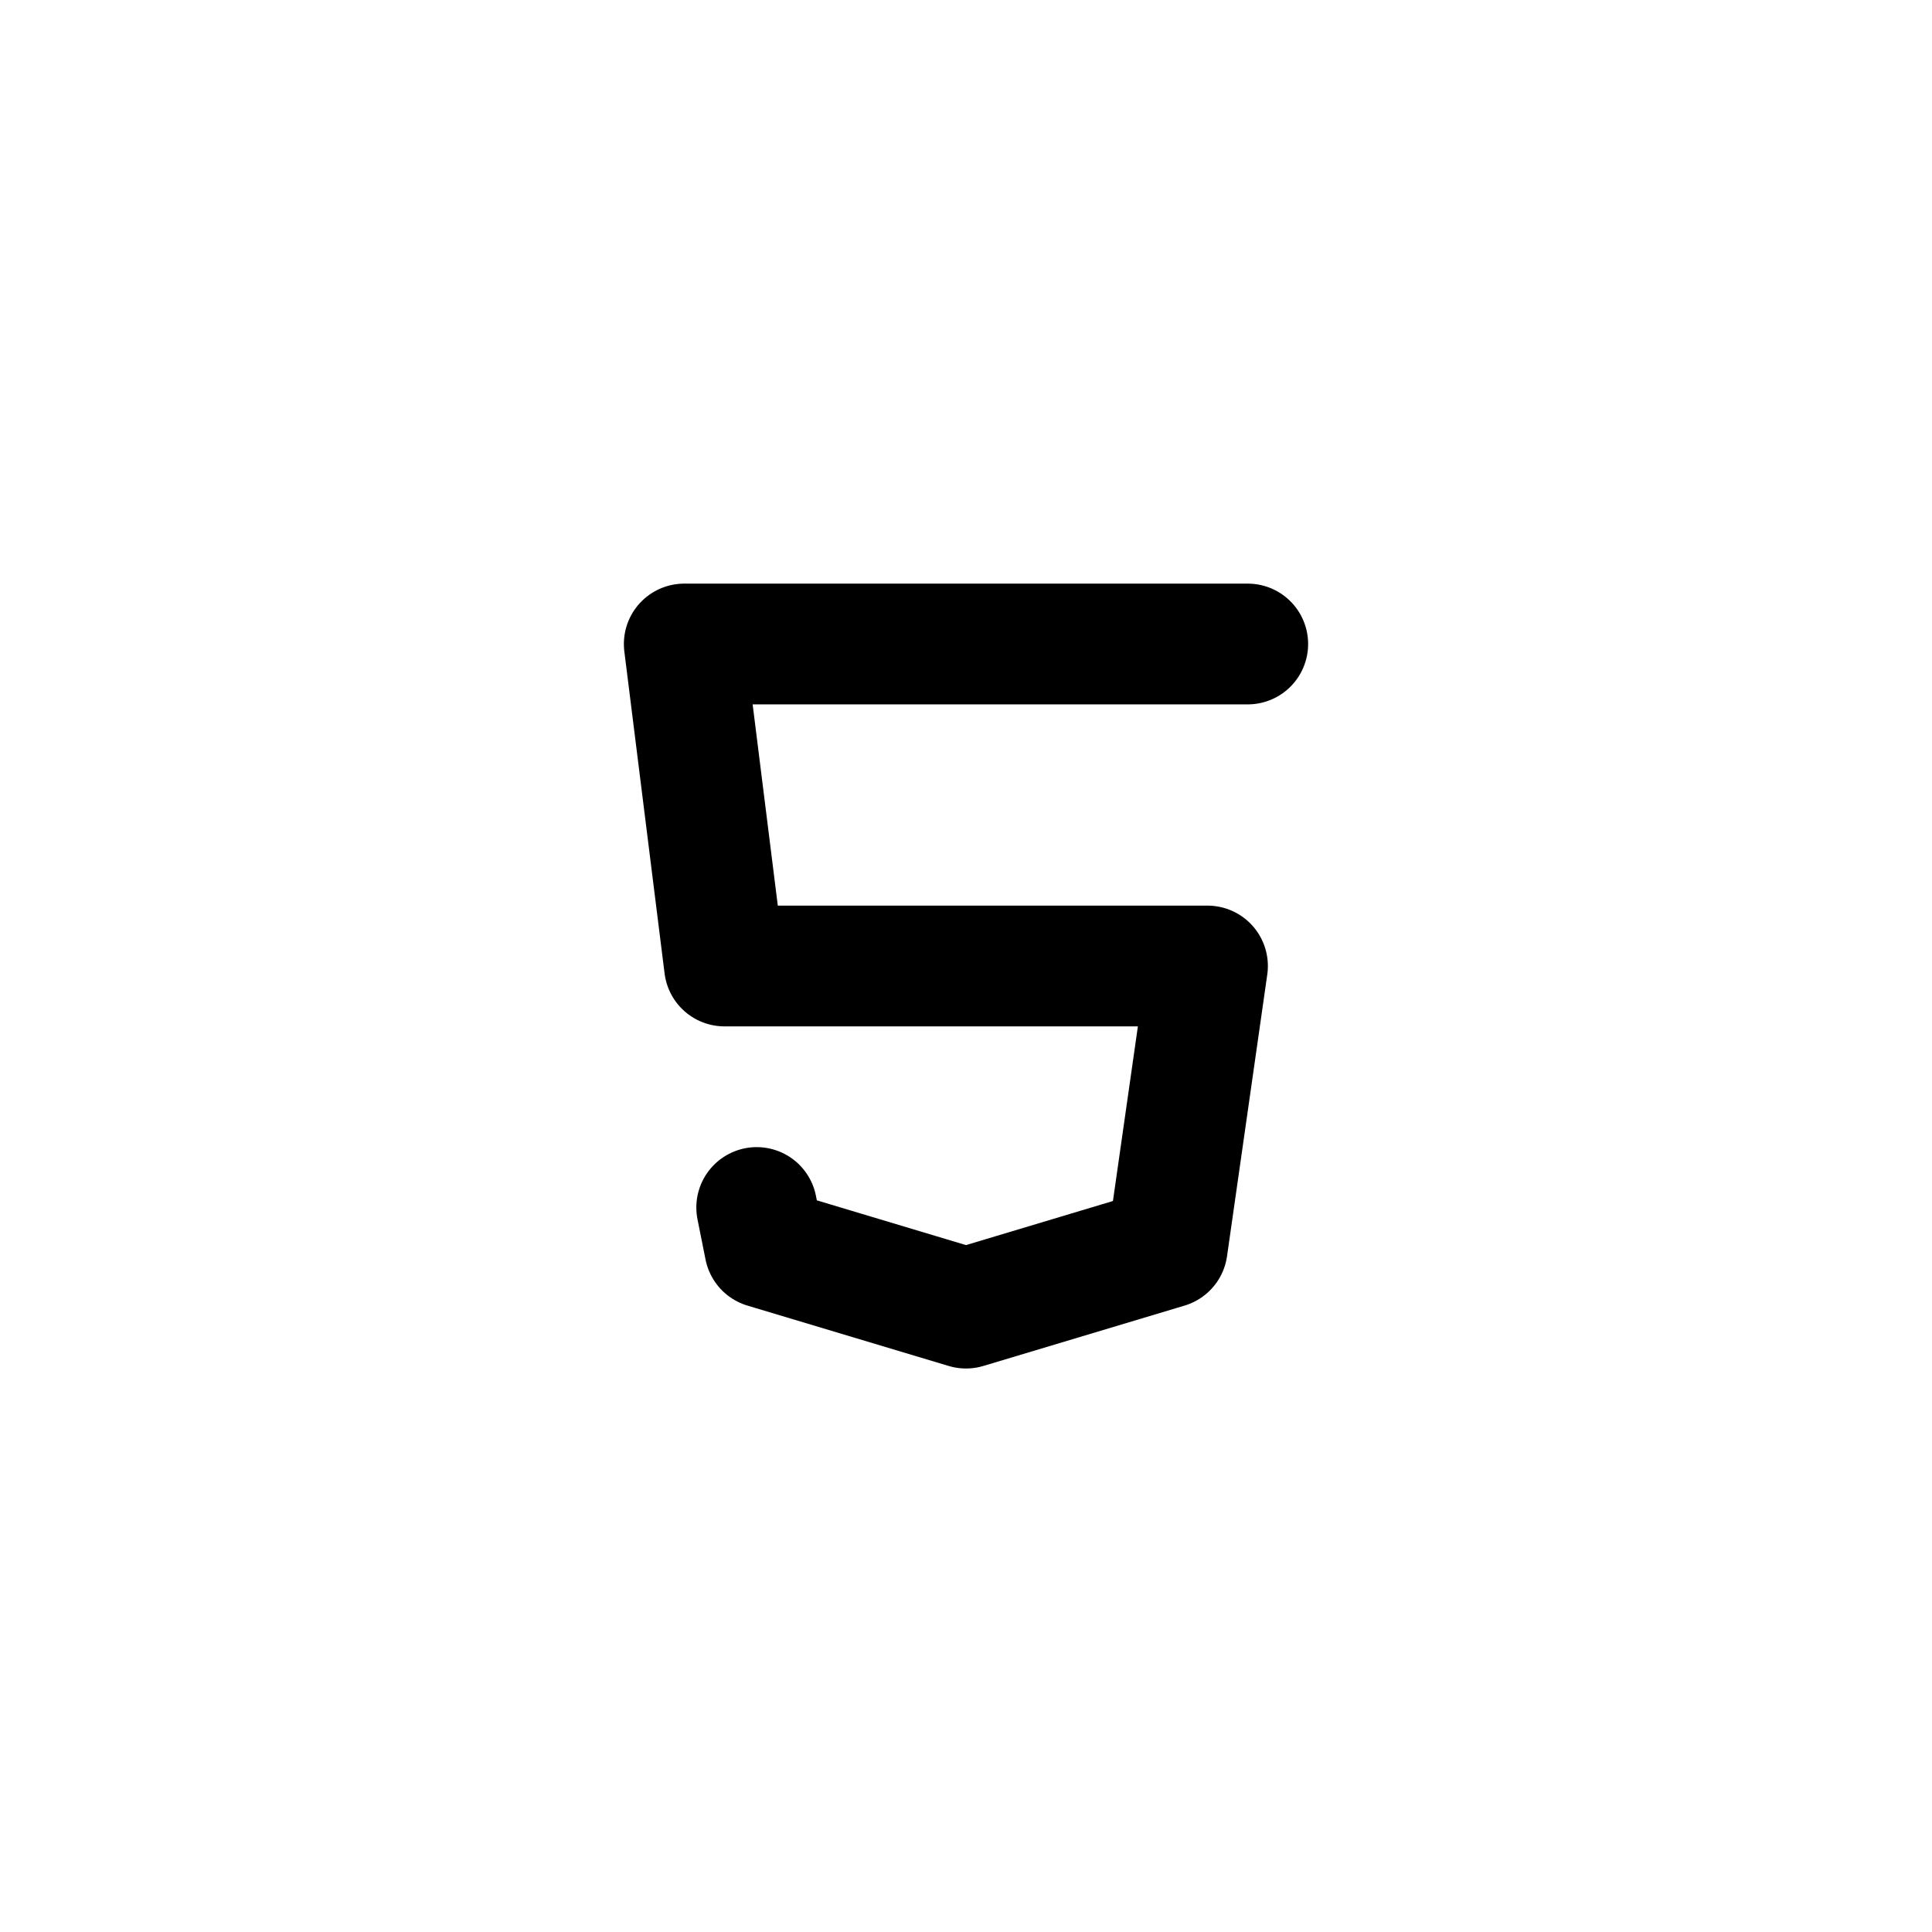
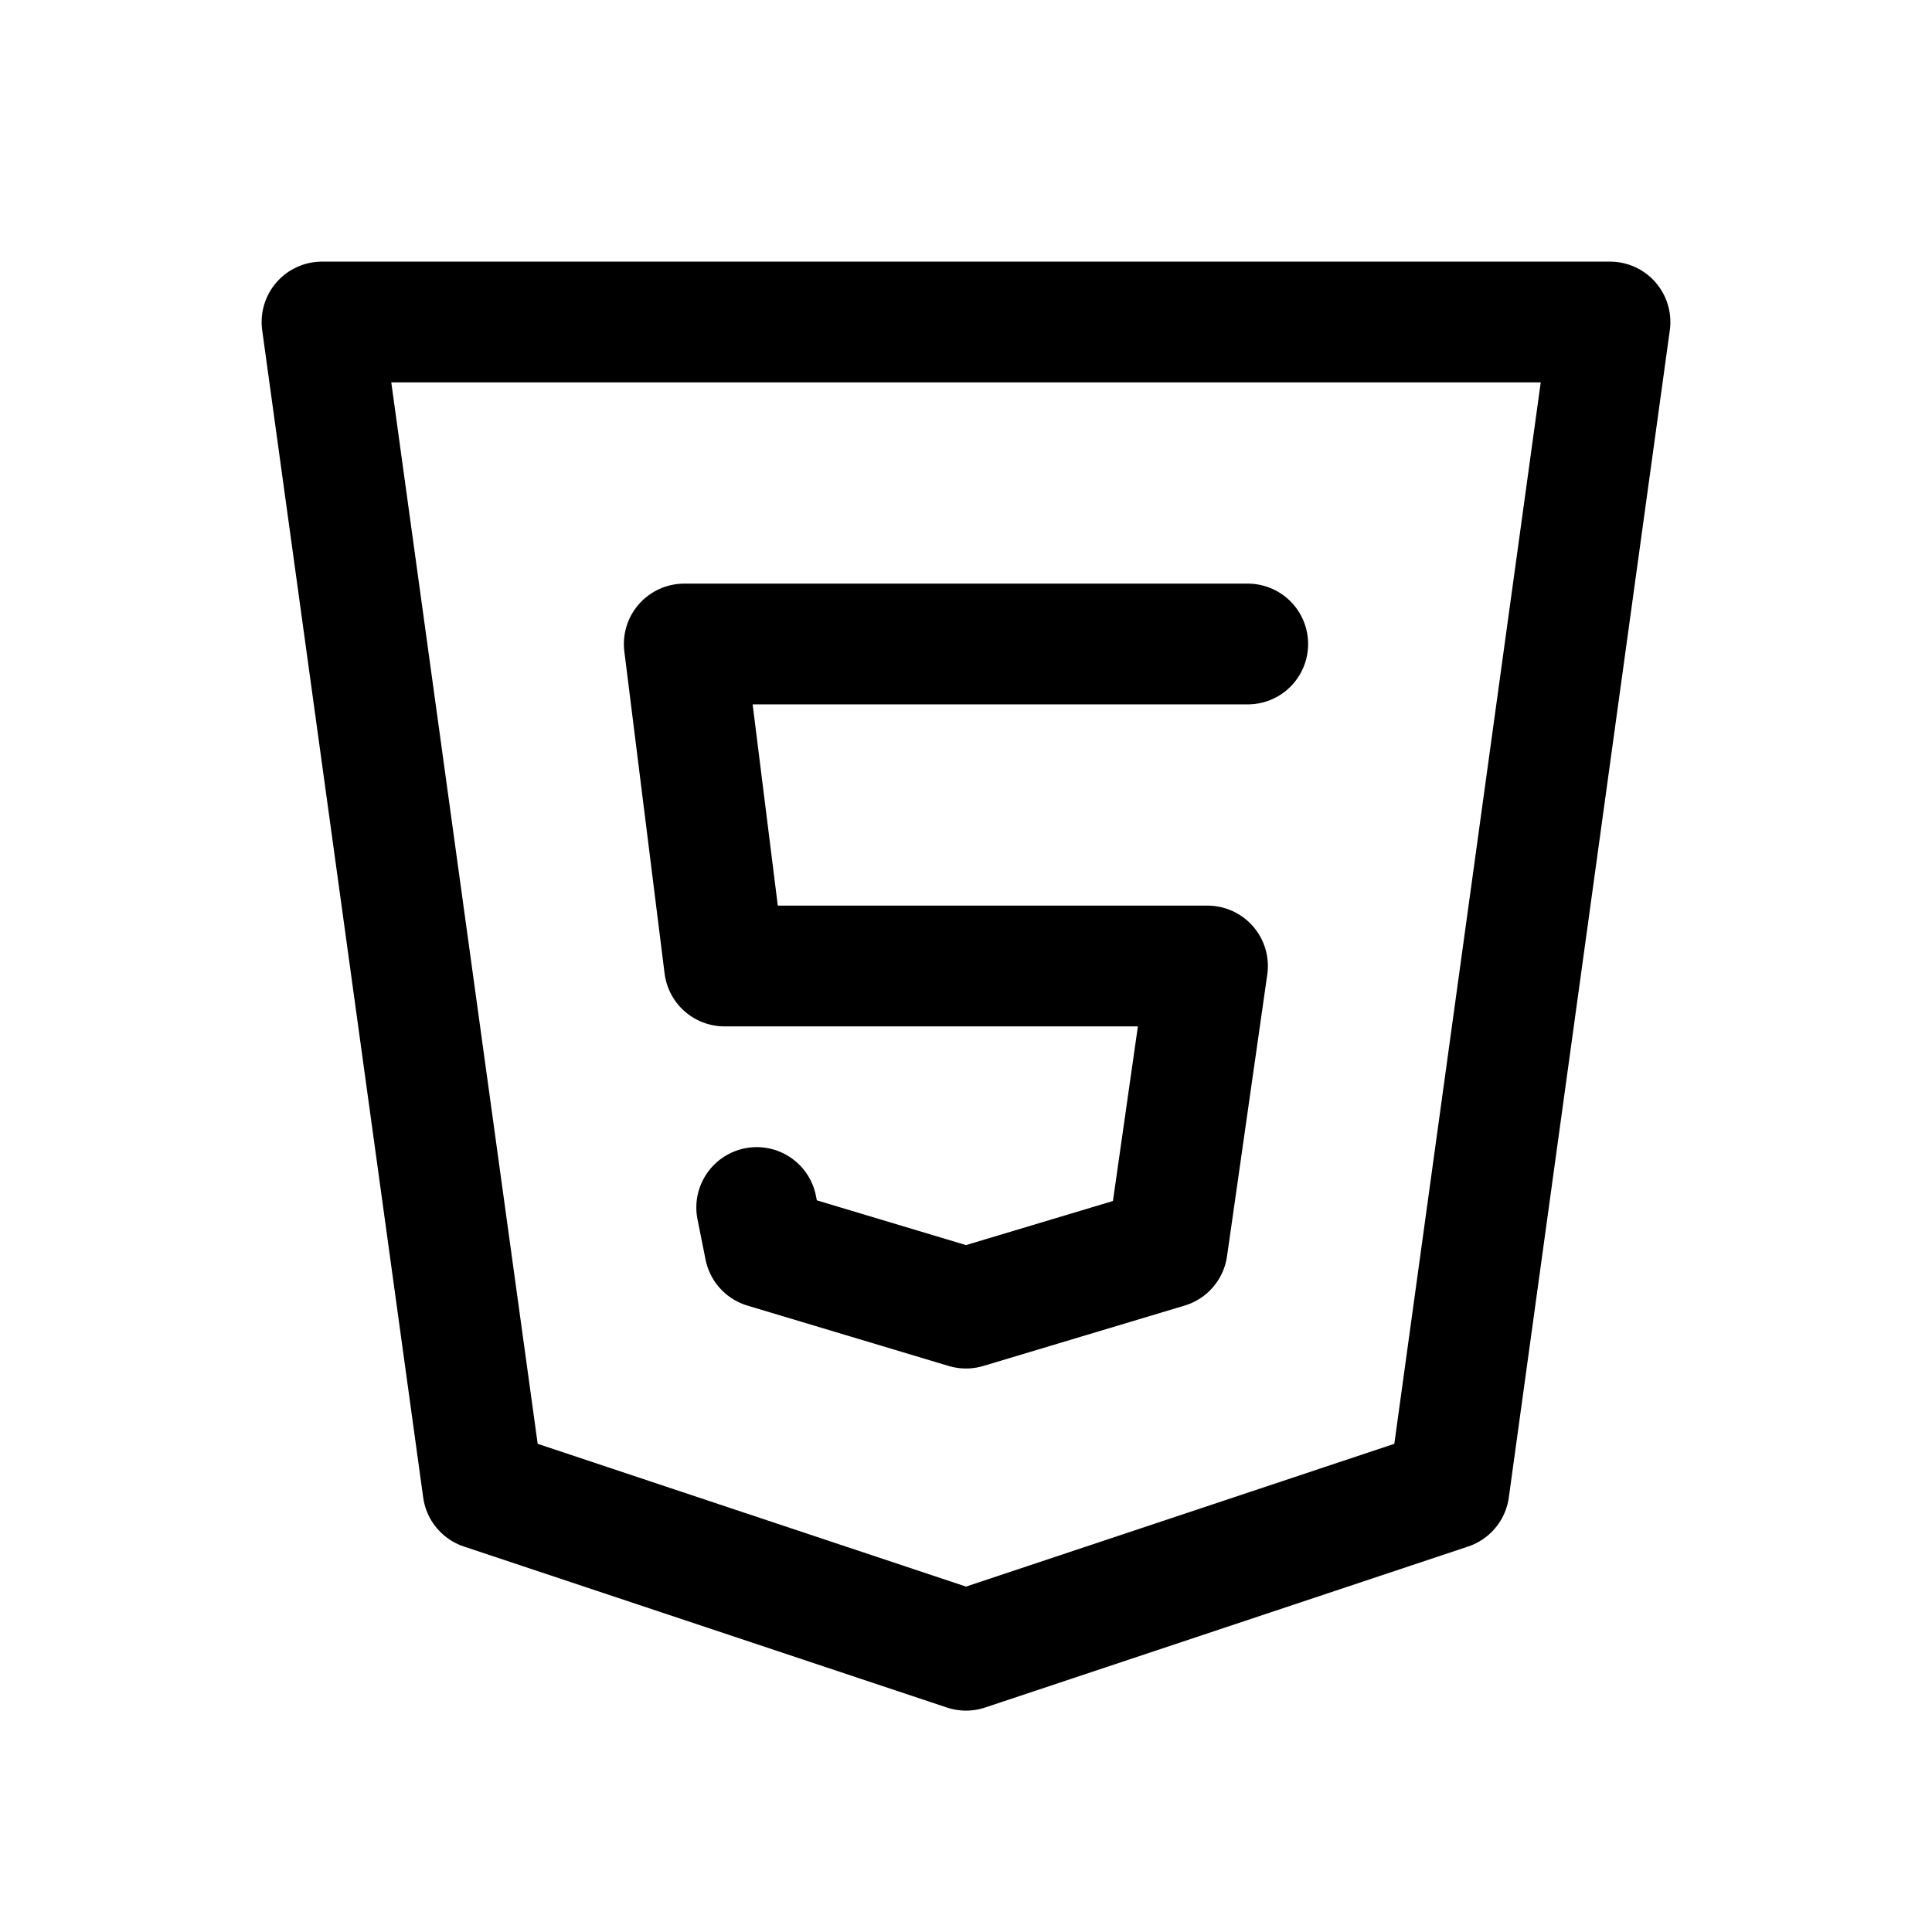
<svg xmlns="http://www.w3.org/2000/svg" viewBox="0 0 24 24" stroke-width="1.5" stroke="currentColor" fill="none" stroke-linecap="round" stroke-linejoin="round">
+   <path d="M20 4l-2 14.5l-6 2l-6 -2l-2 -14.5z" />
  <path d="M15.5 8h-7l.5 4h6l-.5 3.5l-2.5 .75l-2.5 -.75l-.1 -.5" />
</svg>
